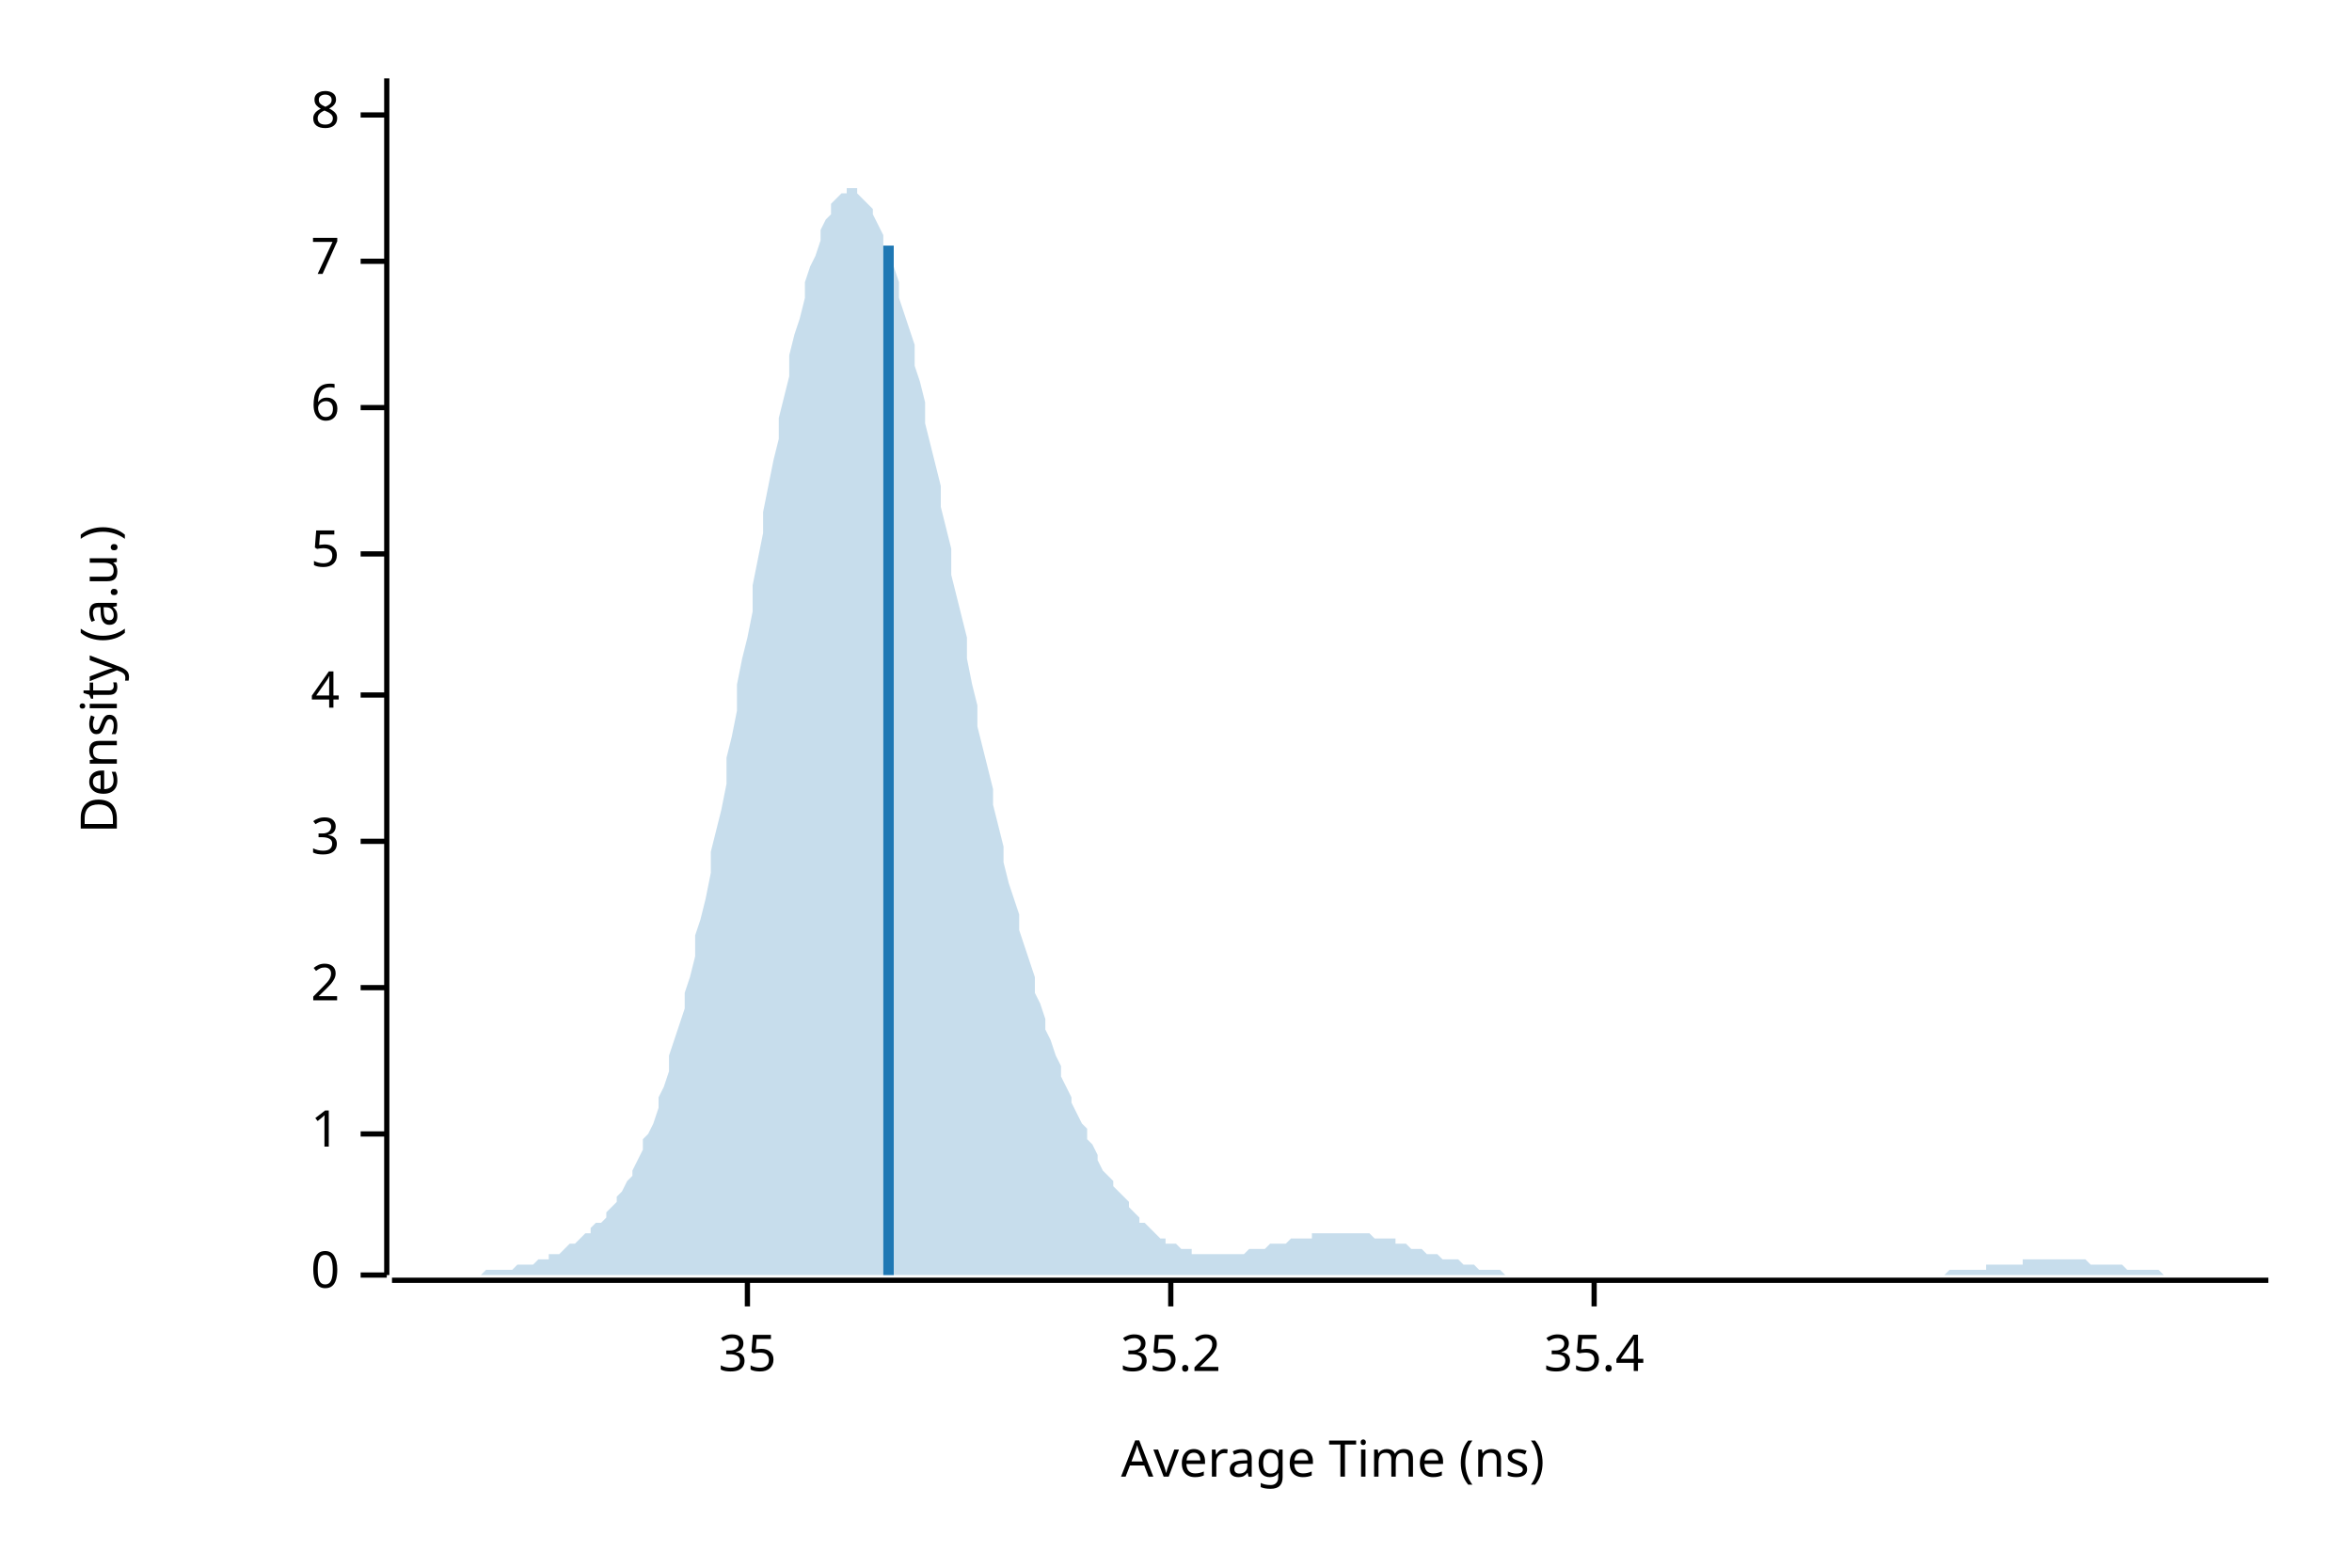
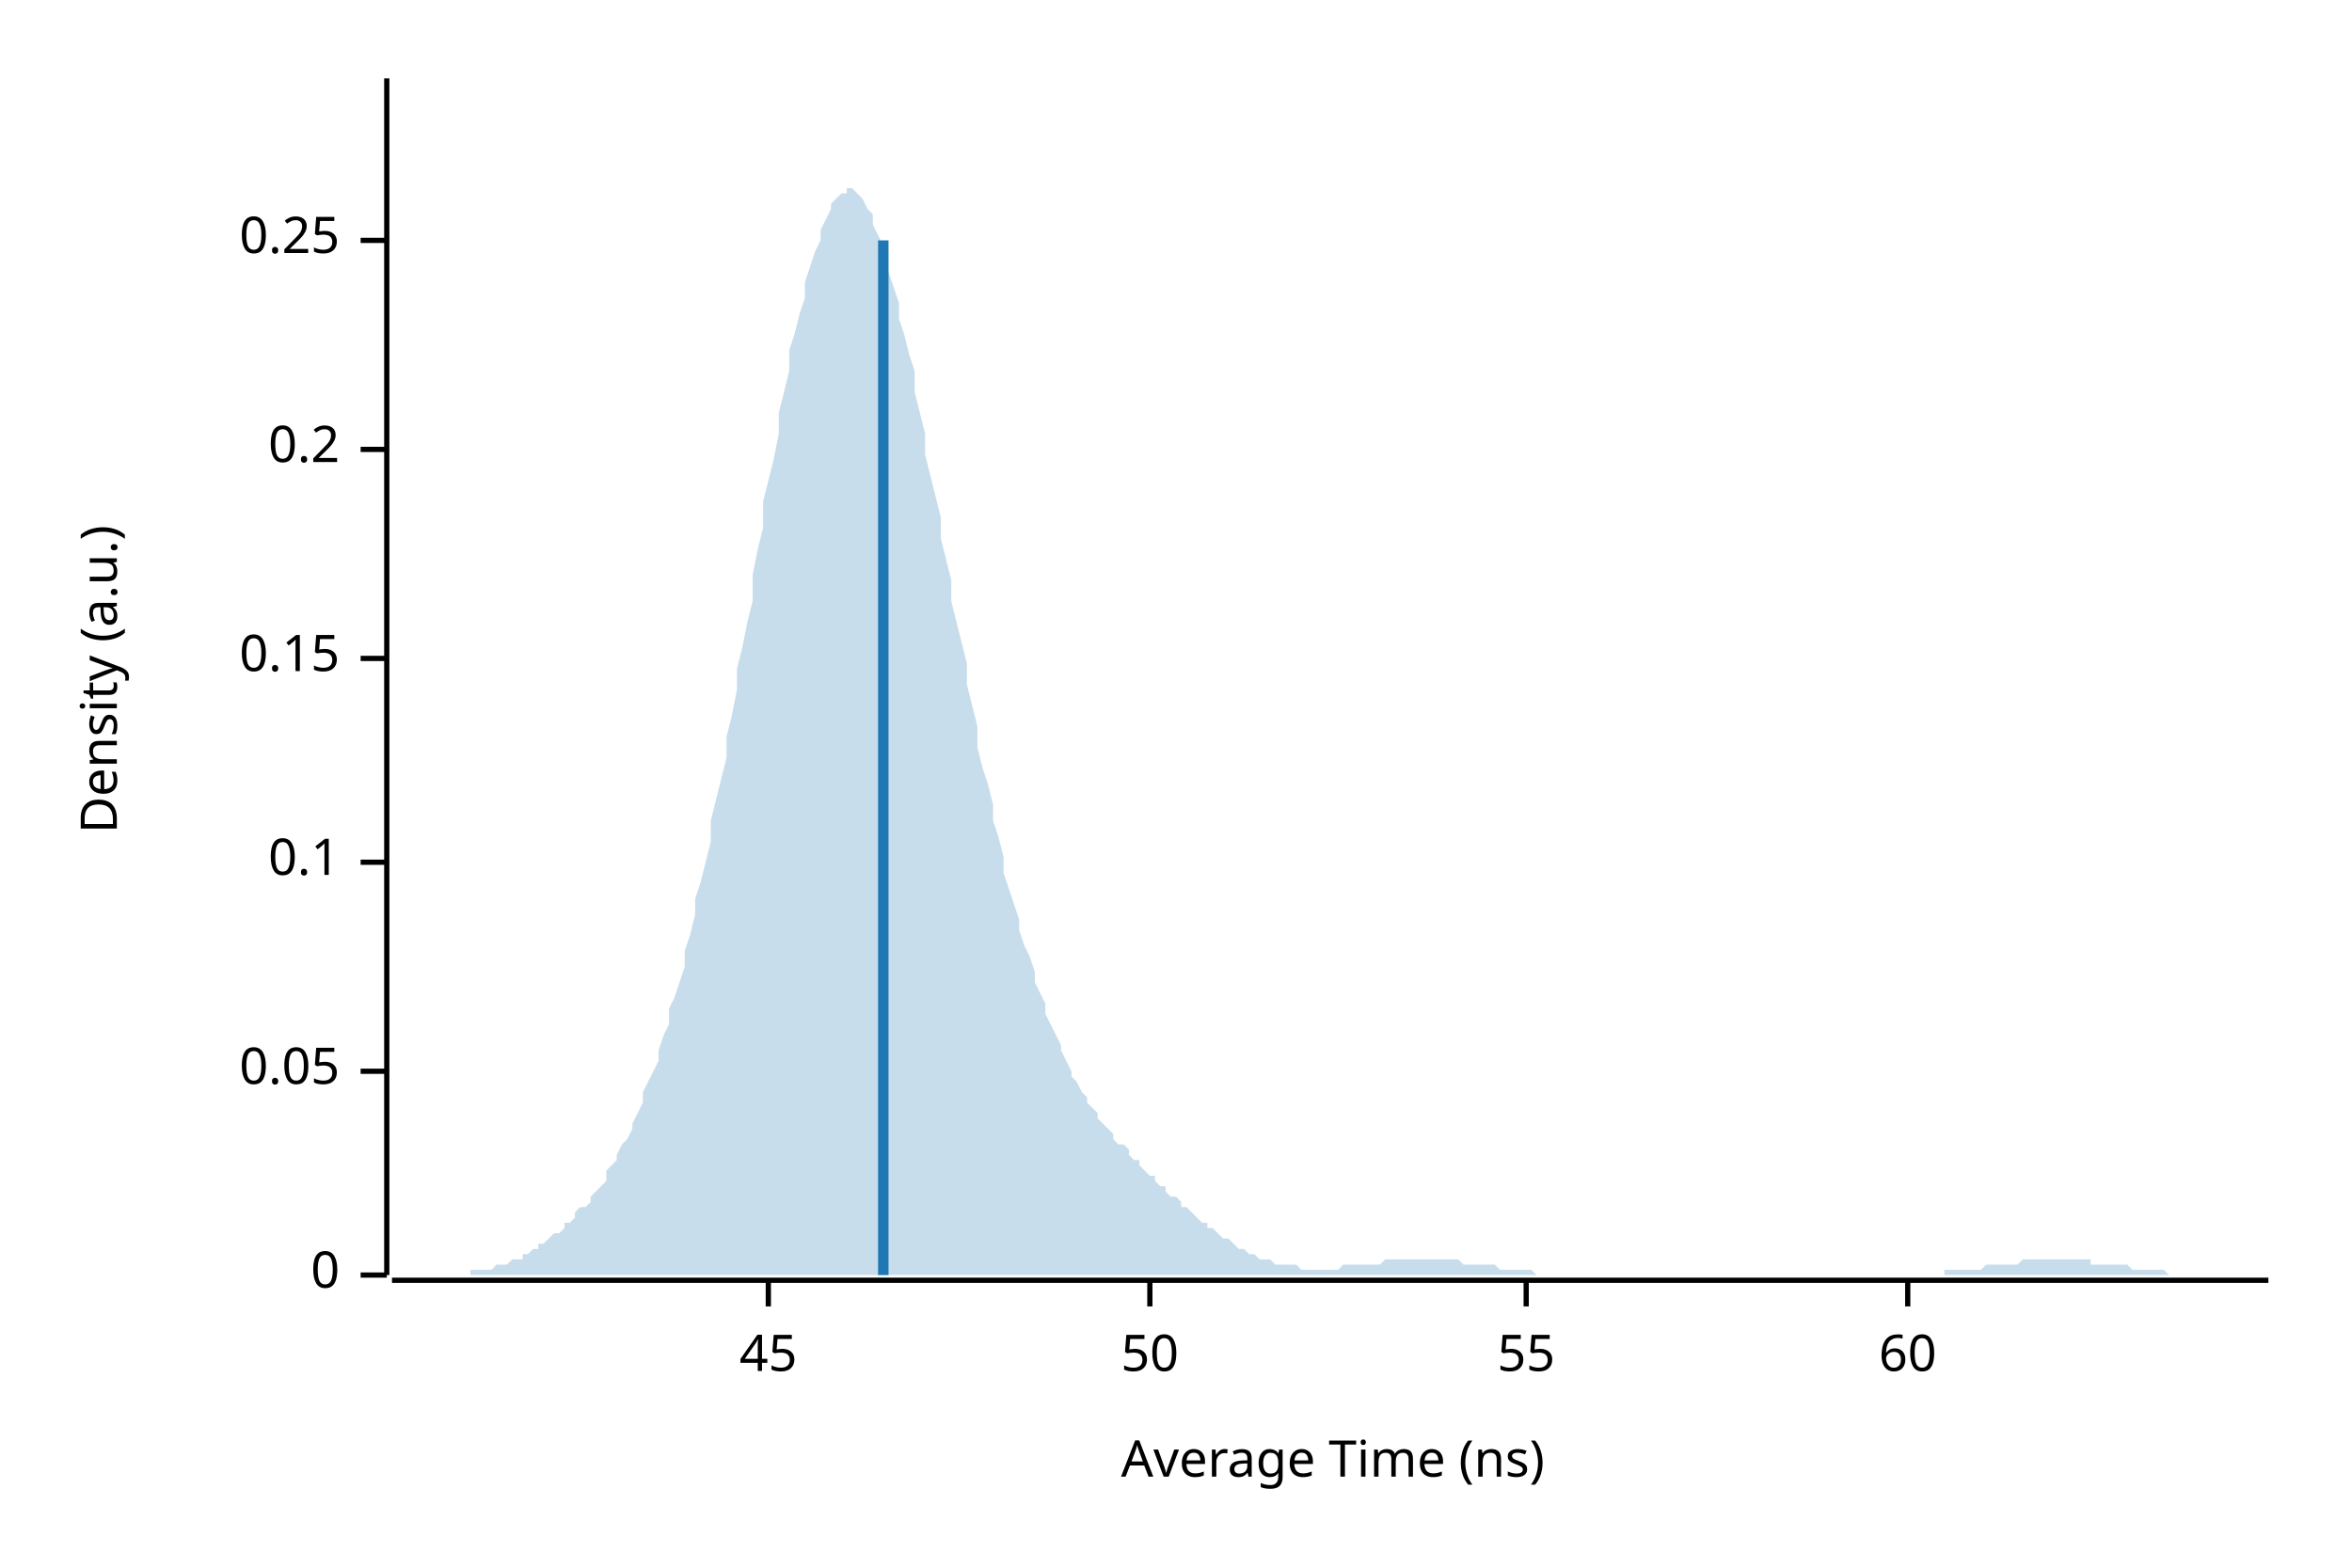
<svg xmlns="http://www.w3.org/2000/svg" width="450" height="300" viewBox="0 0 450 300">
  <text x="15" y="130" dy="0.76em" text-anchor="middle" font-family="sans-serif" font-size="9.677" opacity="1" fill="#000000" transform="rotate(270, 15, 130)">
Density (a.u.)
</text>
  <text x="255" y="285" dy="-0.5ex" text-anchor="middle" font-family="sans-serif" font-size="9.677" opacity="1" fill="#000000">
Average Time (ns)
</text>
  <polyline fill="none" opacity="1" stroke="#000000" stroke-width="1" points="74,15 74,244 " />
  <text x="65" y="244" dy="0.5ex" text-anchor="end" font-family="sans-serif" font-size="9.677" opacity="1" fill="#000000">
0
</text>
  <polyline fill="none" opacity="1" stroke="#000000" stroke-width="1" points="69,244 74,244 " />
-   <text x="65" y="217" dy="0.5ex" text-anchor="end" font-family="sans-serif" font-size="9.677" opacity="1" fill="#000000">
- 1
+   <text x="65" y="205" dy="0.5ex" text-anchor="end" font-family="sans-serif" font-size="9.677" opacity="1" fill="#000000">
+ 0.05
</text>
-   <polyline fill="none" opacity="1" stroke="#000000" stroke-width="1" points="69,217 74,217 " />
-   <text x="65" y="189" dy="0.5ex" text-anchor="end" font-family="sans-serif" font-size="9.677" opacity="1" fill="#000000">
- 2
+   <polyline fill="none" opacity="1" stroke="#000000" stroke-width="1" points="69,205 74,205 " />
+   <text x="65" y="165" dy="0.5ex" text-anchor="end" font-family="sans-serif" font-size="9.677" opacity="1" fill="#000000">
+ 0.1
</text>
-   <polyline fill="none" opacity="1" stroke="#000000" stroke-width="1" points="69,189 74,189 " />
-   <text x="65" y="161" dy="0.5ex" text-anchor="end" font-family="sans-serif" font-size="9.677" opacity="1" fill="#000000">
- 3
+   <polyline fill="none" opacity="1" stroke="#000000" stroke-width="1" points="69,165 74,165 " />
+   <text x="65" y="126" dy="0.5ex" text-anchor="end" font-family="sans-serif" font-size="9.677" opacity="1" fill="#000000">
+ 0.15
</text>
-   <polyline fill="none" opacity="1" stroke="#000000" stroke-width="1" points="69,161 74,161 " />
-   <text x="65" y="133" dy="0.5ex" text-anchor="end" font-family="sans-serif" font-size="9.677" opacity="1" fill="#000000">
- 4
+   <polyline fill="none" opacity="1" stroke="#000000" stroke-width="1" points="69,126 74,126 " />
+   <text x="65" y="86" dy="0.5ex" text-anchor="end" font-family="sans-serif" font-size="9.677" opacity="1" fill="#000000">
+ 0.2
</text>
-   <polyline fill="none" opacity="1" stroke="#000000" stroke-width="1" points="69,133 74,133 " />
-   <text x="65" y="106" dy="0.5ex" text-anchor="end" font-family="sans-serif" font-size="9.677" opacity="1" fill="#000000">
- 5
+   <polyline fill="none" opacity="1" stroke="#000000" stroke-width="1" points="69,86 74,86 " />
+   <text x="65" y="46" dy="0.5ex" text-anchor="end" font-family="sans-serif" font-size="9.677" opacity="1" fill="#000000">
+ 0.25
</text>
-   <polyline fill="none" opacity="1" stroke="#000000" stroke-width="1" points="69,106 74,106 " />
-   <text x="65" y="78" dy="0.5ex" text-anchor="end" font-family="sans-serif" font-size="9.677" opacity="1" fill="#000000">
- 6
+   <polyline fill="none" opacity="1" stroke="#000000" stroke-width="1" points="69,46 74,46 " />
+   <polyline fill="none" opacity="1" stroke="#000000" stroke-width="1" points="75,245 434,245 " />
+   <text x="147" y="255" dy="0.76em" text-anchor="middle" font-family="sans-serif" font-size="9.677" opacity="1" fill="#000000">
+ 45
</text>
-   <polyline fill="none" opacity="1" stroke="#000000" stroke-width="1" points="69,78 74,78 " />
-   <text x="65" y="50" dy="0.5ex" text-anchor="end" font-family="sans-serif" font-size="9.677" opacity="1" fill="#000000">
- 7
+   <polyline fill="none" opacity="1" stroke="#000000" stroke-width="1" points="147,245 147,250 " />
+   <text x="220" y="255" dy="0.76em" text-anchor="middle" font-family="sans-serif" font-size="9.677" opacity="1" fill="#000000">
+ 50
</text>
-   <polyline fill="none" opacity="1" stroke="#000000" stroke-width="1" points="69,50 74,50 " />
-   <text x="65" y="22" dy="0.5ex" text-anchor="end" font-family="sans-serif" font-size="9.677" opacity="1" fill="#000000">
- 8
+   <polyline fill="none" opacity="1" stroke="#000000" stroke-width="1" points="220,245 220,250 " />
+   <text x="292" y="255" dy="0.76em" text-anchor="middle" font-family="sans-serif" font-size="9.677" opacity="1" fill="#000000">
+ 55
</text>
-   <polyline fill="none" opacity="1" stroke="#000000" stroke-width="1" points="69,22 74,22 " />
-   <polyline fill="none" opacity="1" stroke="#000000" stroke-width="1" points="75,245 434,245 " />
-   <text x="143" y="255" dy="0.76em" text-anchor="middle" font-family="sans-serif" font-size="9.677" opacity="1" fill="#000000">
- 35
+   <polyline fill="none" opacity="1" stroke="#000000" stroke-width="1" points="292,245 292,250 " />
+   <text x="365" y="255" dy="0.76em" text-anchor="middle" font-family="sans-serif" font-size="9.677" opacity="1" fill="#000000">
+ 60
</text>
-   <polyline fill="none" opacity="1" stroke="#000000" stroke-width="1" points="143,245 143,250 " />
-   <text x="224" y="255" dy="0.76em" text-anchor="middle" font-family="sans-serif" font-size="9.677" opacity="1" fill="#000000">
- 35.2
- </text>
-   <polyline fill="none" opacity="1" stroke="#000000" stroke-width="1" points="224,245 224,250 " />
-   <text x="305" y="255" dy="0.76em" text-anchor="middle" font-family="sans-serif" font-size="9.677" opacity="1" fill="#000000">
- 35.4
- </text>
-   <polyline fill="none" opacity="1" stroke="#000000" stroke-width="1" points="305,245 305,250 " />
-   <polygon opacity="0.25" fill="#1F78B4" points="75,244 75,244 76,244 77,244 77,244 78,244 79,244 80,244 80,244 81,244 82,244 82,244 83,244 84,244 85,244 85,244 86,244 87,244 87,244 88,244 89,244 90,244 90,244 91,244 92,244 92,244 93,243 94,243 95,243 95,243 96,243 97,243 98,243 98,243 99,242 100,242 100,242 101,242 102,242 103,241 103,241 104,241 105,241 105,240 106,240 107,240 108,239 108,239 109,238 110,238 110,238 111,237 112,236 113,236 113,235 114,234 115,234 116,233 116,232 117,231 118,230 118,229 119,228 120,226 121,225 121,224 122,222 123,220 123,218 124,217 125,215 126,212 126,210 127,208 128,205 128,202 129,199 130,196 131,193 131,190 132,187 133,183 133,179 134,176 135,172 136,167 136,163 137,159 138,155 139,150 139,145 140,141 141,136 141,131 142,126 143,122 144,117 144,112 145,107 146,102 146,98 147,93 148,88 149,84 149,80 150,76 151,72 151,68 152,64 153,61 154,57 154,54 155,51 156,49 157,46 157,44 158,42 159,41 159,39 160,38 161,37 162,37 162,36 163,36 164,36 164,37 165,38 166,39 167,40 167,41 168,43 169,45 169,47 170,49 171,51 172,54 172,57 173,60 174,63 175,66 175,70 176,73 177,77 177,81 178,85 179,89 180,93 180,97 181,101 182,105 182,110 183,114 184,118 185,122 185,126 186,131 187,135 187,139 188,143 189,147 190,151 190,154 191,158 192,162 192,165 193,169 194,172 195,175 195,178 196,181 197,184 198,187 198,190 199,192 200,195 200,197 201,199 202,202 203,204 203,206 204,208 205,210 205,211 206,213 207,215 208,216 208,218 209,219 210,221 210,222 211,224 212,225 213,226 213,227 214,228 215,229 216,230 216,231 217,232 218,233 218,234 219,234 220,235 221,236 221,236 222,237 223,237 223,238 224,238 225,238 226,239 226,239 227,239 228,239 228,240 229,240 230,240 231,240 231,240 232,240 233,240 233,240 234,240 235,240 236,240 236,240 237,240 238,240 239,239 239,239 240,239 241,239 241,239 242,239 243,238 244,238 244,238 245,238 246,238 246,238 247,237 248,237 249,237 249,237 250,237 251,237 251,236 252,236 253,236 254,236 254,236 255,236 256,236 257,236 257,236 258,236 259,236 259,236 260,236 261,236 262,236 262,236 263,237 264,237 264,237 265,237 266,237 267,237 267,238 268,238 269,238 269,238 270,239 271,239 272,239 272,239 273,240 274,240 275,240 275,240 276,241 277,241 277,241 278,241 279,241 280,242 280,242 281,242 282,242 282,242 283,243 284,243 285,243 285,243 286,243 287,243 287,243 288,244 289,244 290,244 290,244 291,244 292,244 292,244 293,244 294,244 295,244 295,244 296,244 297,244 298,244 298,244 299,244 300,244 300,244 301,244 302,244 303,244 303,244 304,244 305,244 305,244 306,244 307,244 308,244 308,244 309,244 310,244 310,244 311,244 312,244 313,244 313,244 314,244 315,244 316,244 316,244 317,244 318,244 318,244 319,244 320,244 321,244 321,244 322,244 323,244 323,244 324,244 325,244 326,244 326,244 327,244 328,244 328,244 329,244 330,244 331,244 331,244 332,244 333,244 333,244 334,244 335,244 336,244 336,244 337,244 338,244 339,244 339,244 340,244 341,244 341,244 342,244 343,244 344,244 344,244 345,244 346,244 346,244 347,244 348,244 349,244 349,244 350,244 351,244 351,244 352,244 353,244 354,244 354,244 355,244 356,244 357,244 357,244 358,244 359,244 359,244 360,244 361,244 362,244 362,244 363,244 364,244 364,244 365,244 366,244 367,244 367,244 368,244 369,244 369,244 370,244 371,244 372,244 372,244 373,243 374,243 375,243 375,243 376,243 377,243 377,243 378,243 379,243 380,243 380,242 381,242 382,242 382,242 383,242 384,242 385,242 385,242 386,242 387,242 387,241 388,241 389,241 390,241 390,241 391,241 392,241 392,241 393,241 394,241 395,241 395,241 396,241 397,241 398,241 398,241 399,241 400,242 400,242 401,242 402,242 403,242 403,242 404,242 405,242 405,242 406,242 407,243 408,243 408,243 409,243 410,243 410,243 411,243 412,243 413,243 413,243 414,244 415,244 416,244 416,244 417,244 418,244 418,244 419,244 420,244 421,244 421,244 422,244 423,244 423,244 424,244 425,244 426,244 426,244 427,244 428,244 428,244 429,244 430,244 431,244 431,244 432,244 433,244 434,244 434,244 75,244 " />
-   <polyline fill="none" opacity="1" stroke="#1F78B4" stroke-width="2" points="170,244 170,47 " />
+   <polyline fill="none" opacity="1" stroke="#000000" stroke-width="1" points="365,245 365,250 " />
+   <polygon opacity="0.25" fill="#1F78B4" points="75,244 75,244 76,244 77,244 77,244 78,244 79,244 80,244 80,244 81,244 82,244 82,244 83,244 84,244 85,244 85,244 86,244 87,244 87,244 88,244 89,244 90,244 90,243 91,243 92,243 92,243 93,243 94,243 95,242 95,242 96,242 97,242 98,241 98,241 99,241 100,241 100,240 101,240 102,239 103,239 103,238 104,238 105,237 105,237 106,236 107,236 108,235 108,234 109,234 110,233 110,232 111,231 112,231 113,230 113,229 114,228 115,227 116,226 116,224 117,223 118,222 118,221 119,219 120,218 121,216 121,215 122,213 123,211 123,209 124,207 125,205 126,203 126,201 127,198 128,196 128,193 129,191 130,188 131,185 131,182 132,179 133,175 133,172 134,169 135,165 136,161 136,157 137,153 138,149 139,145 139,141 140,137 141,132 141,128 142,124 143,119 144,115 144,110 145,105 146,101 146,96 147,92 148,88 149,83 149,79 150,75 151,71 151,67 152,64 153,60 154,57 154,54 155,51 156,48 157,46 157,44 158,42 159,40 159,39 160,38 161,37 162,37 162,36 163,36 164,37 164,37 165,38 166,40 167,41 167,43 168,45 169,47 169,49 170,52 171,55 172,58 172,61 173,64 174,68 175,71 175,75 176,79 177,83 177,87 178,91 179,95 180,99 180,103 181,107 182,111 182,115 183,119 184,123 185,127 185,131 186,135 187,139 187,143 188,147 189,150 190,154 190,157 191,160 192,164 192,167 193,170 194,173 195,176 195,178 196,181 197,183 198,186 198,188 199,190 200,192 200,194 201,196 202,198 203,200 203,201 204,203 205,205 205,206 206,207 207,209 208,210 208,211 209,212 210,213 210,214 211,215 212,216 213,217 213,218 214,219 215,219 216,220 216,221 217,222 218,222 218,223 219,224 220,225 221,225 221,226 222,227 223,227 223,228 224,229 225,229 226,230 226,231 227,231 228,232 228,232 229,233 230,234 231,234 231,235 232,235 233,236 233,236 234,237 235,237 236,238 236,238 237,239 238,239 239,240 239,240 240,240 241,241 241,241 242,241 243,241 244,242 244,242 245,242 246,242 246,242 247,242 248,242 249,243 249,243 250,243 251,243 251,243 252,243 253,243 254,243 254,243 255,243 256,243 257,242 257,242 258,242 259,242 259,242 260,242 261,242 262,242 262,242 263,242 264,242 264,242 265,241 266,241 267,241 267,241 268,241 269,241 269,241 270,241 271,241 272,241 272,241 273,241 274,241 275,241 275,241 276,241 277,241 277,241 278,241 279,241 280,242 280,242 281,242 282,242 282,242 283,242 284,242 285,242 285,242 286,242 287,243 287,243 288,243 289,243 290,243 290,243 291,243 292,243 292,243 293,243 294,244 295,244 295,244 296,244 297,244 298,244 298,244 299,244 300,244 300,244 301,244 302,244 303,244 303,244 304,244 305,244 305,244 306,244 307,244 308,244 308,244 309,244 310,244 310,244 311,244 312,244 313,244 313,244 314,244 315,244 316,244 316,244 317,244 318,244 318,244 319,244 320,244 321,244 321,244 322,244 323,244 323,244 324,244 325,244 326,244 326,244 327,244 328,244 328,244 329,244 330,244 331,244 331,244 332,244 333,244 333,244 334,244 335,244 336,244 336,244 337,244 338,244 339,244 339,244 340,244 341,244 341,244 342,244 343,244 344,244 344,244 345,244 346,244 346,244 347,244 348,244 349,244 349,244 350,244 351,244 351,244 352,244 353,244 354,244 354,244 355,244 356,244 357,244 357,244 358,244 359,244 359,244 360,244 361,244 362,244 362,244 363,244 364,244 364,244 365,244 366,244 367,244 367,244 368,244 369,244 369,244 370,244 371,244 372,244 372,243 373,243 374,243 375,243 375,243 376,243 377,243 377,243 378,243 379,243 380,242 380,242 381,242 382,242 382,242 383,242 384,242 385,242 385,242 386,242 387,241 387,241 388,241 389,241 390,241 390,241 391,241 392,241 392,241 393,241 394,241 395,241 395,241 396,241 397,241 398,241 398,241 399,241 400,241 400,242 401,242 402,242 403,242 403,242 404,242 405,242 405,242 406,242 407,242 408,243 408,243 409,243 410,243 410,243 411,243 412,243 413,243 413,243 414,243 415,244 416,244 416,244 417,244 418,244 418,244 419,244 420,244 421,244 421,244 422,244 423,244 423,244 424,244 425,244 426,244 426,244 427,244 428,244 428,244 429,244 430,244 431,244 431,244 432,244 433,244 434,244 434,244 75,244 " />
+   <polyline fill="none" opacity="1" stroke="#1F78B4" stroke-width="2" points="169,244 169,46 " />
</svg>
